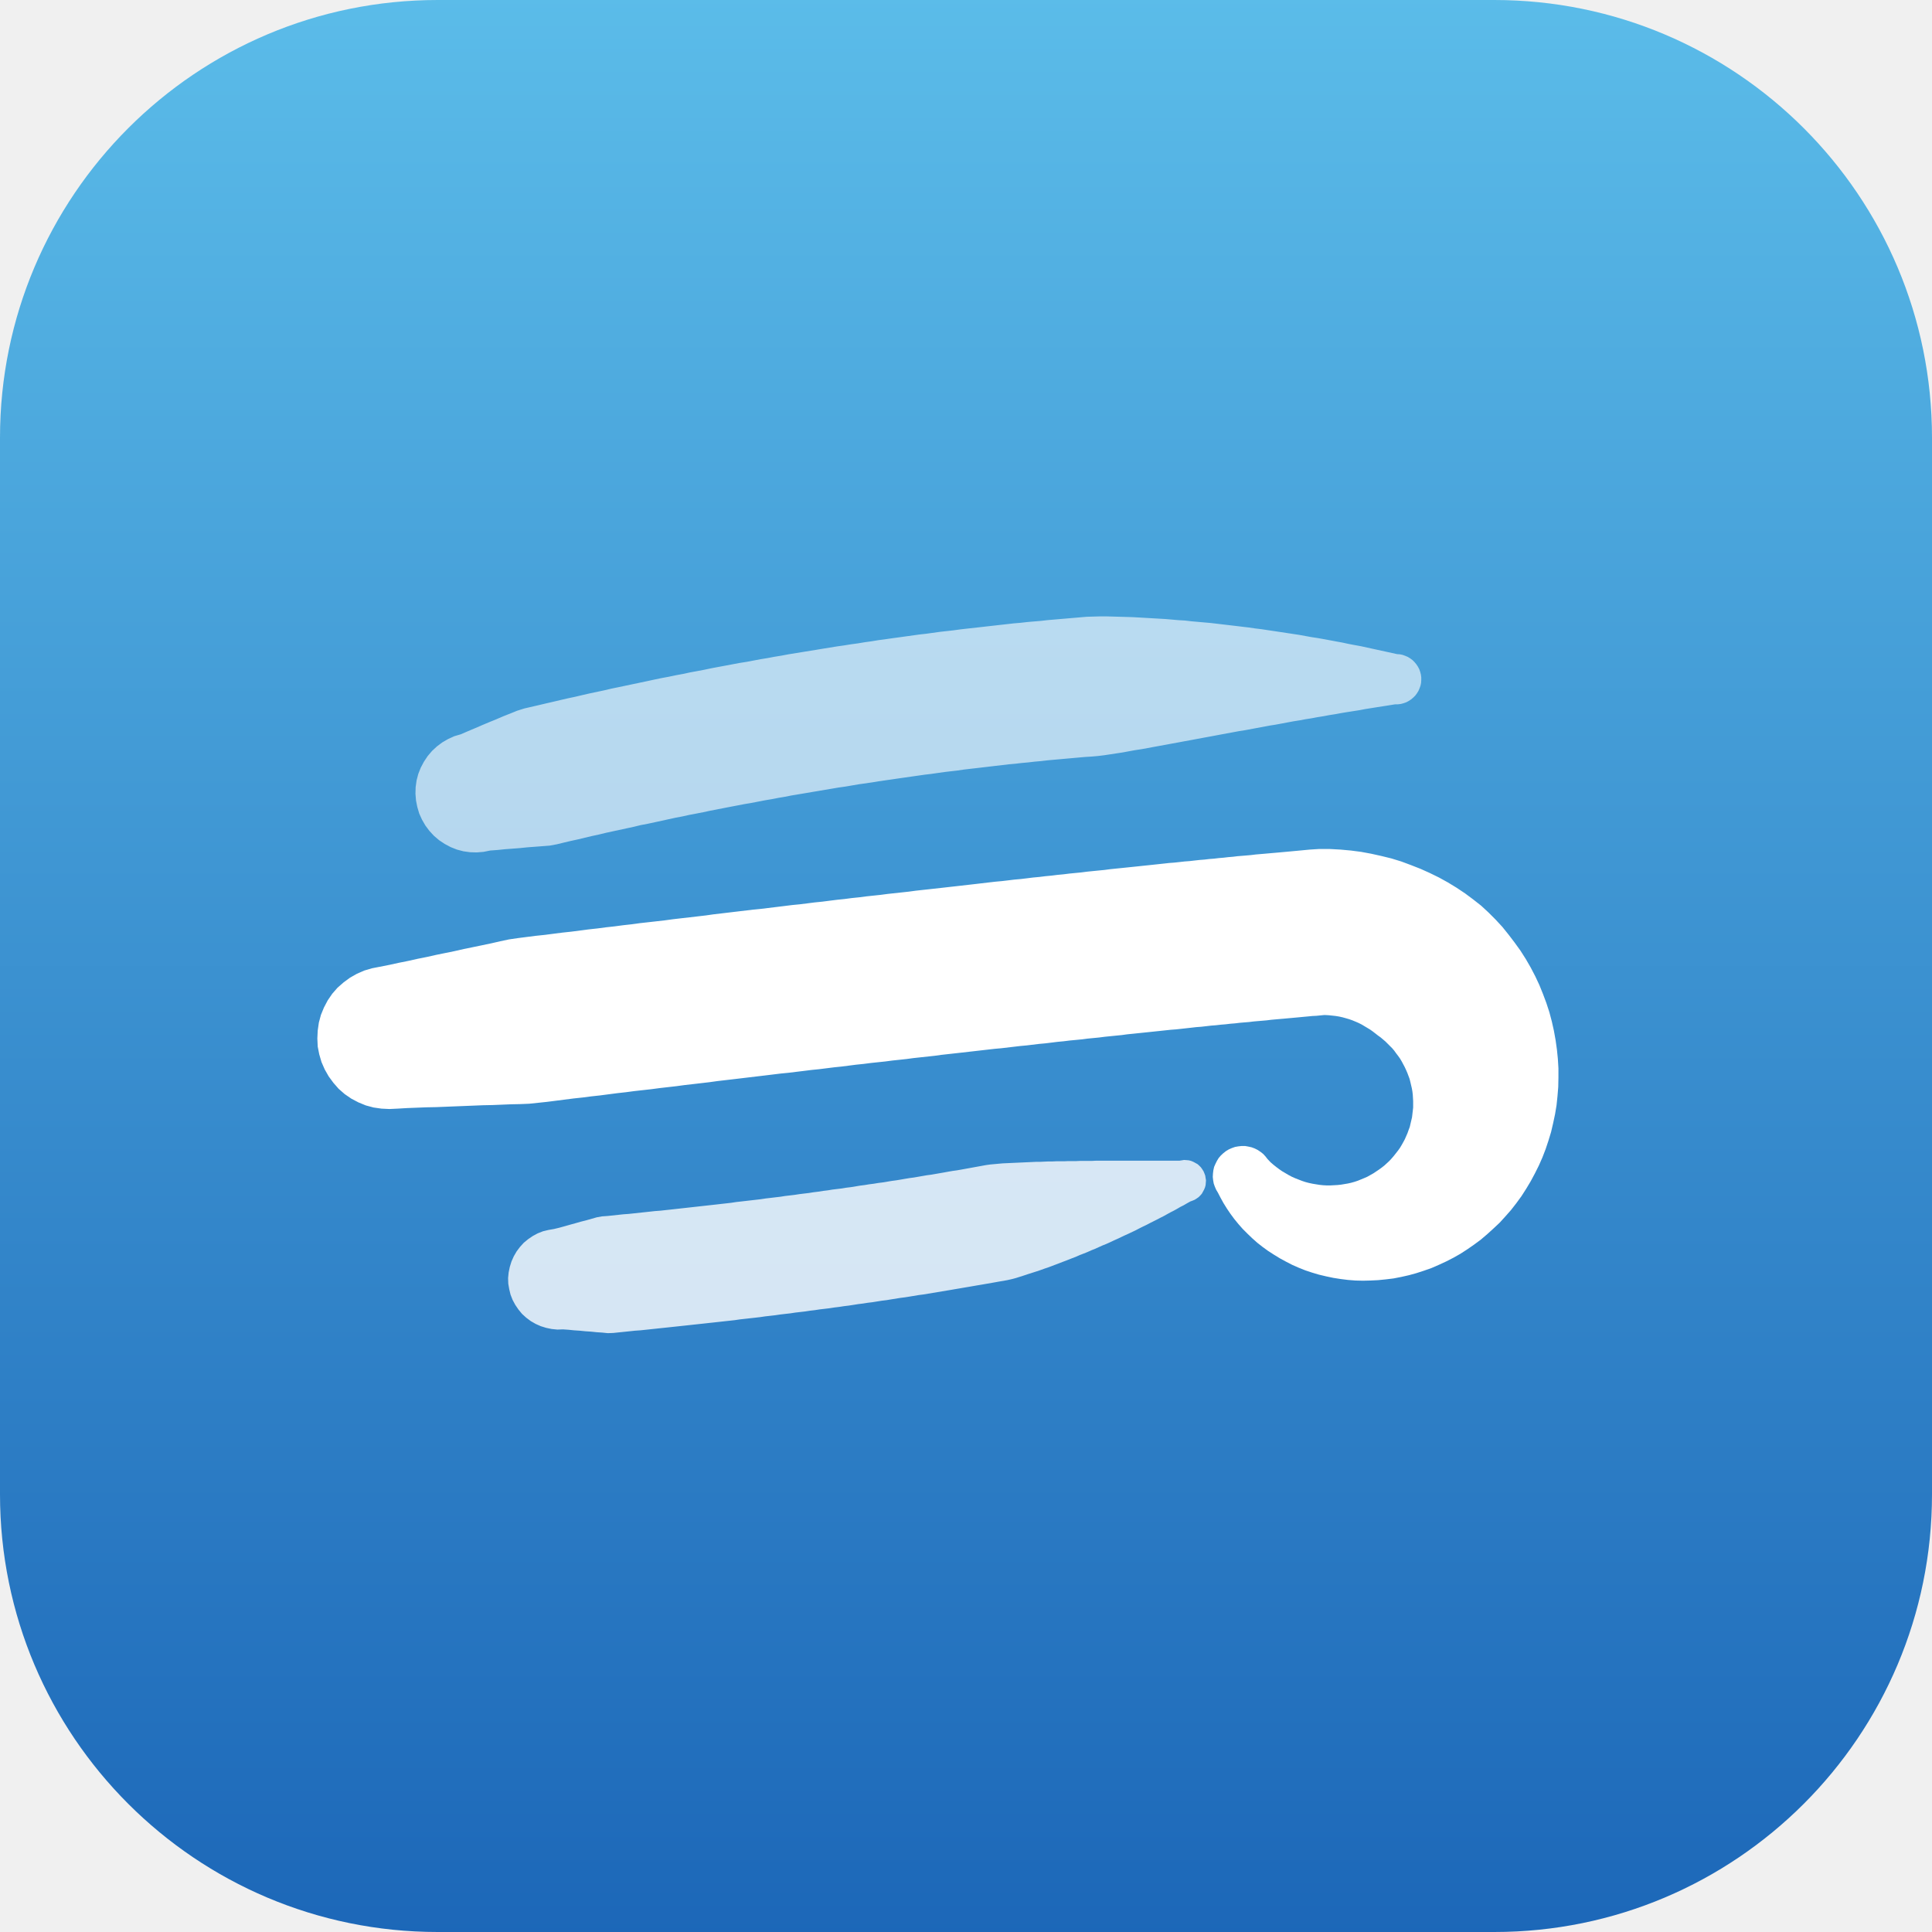
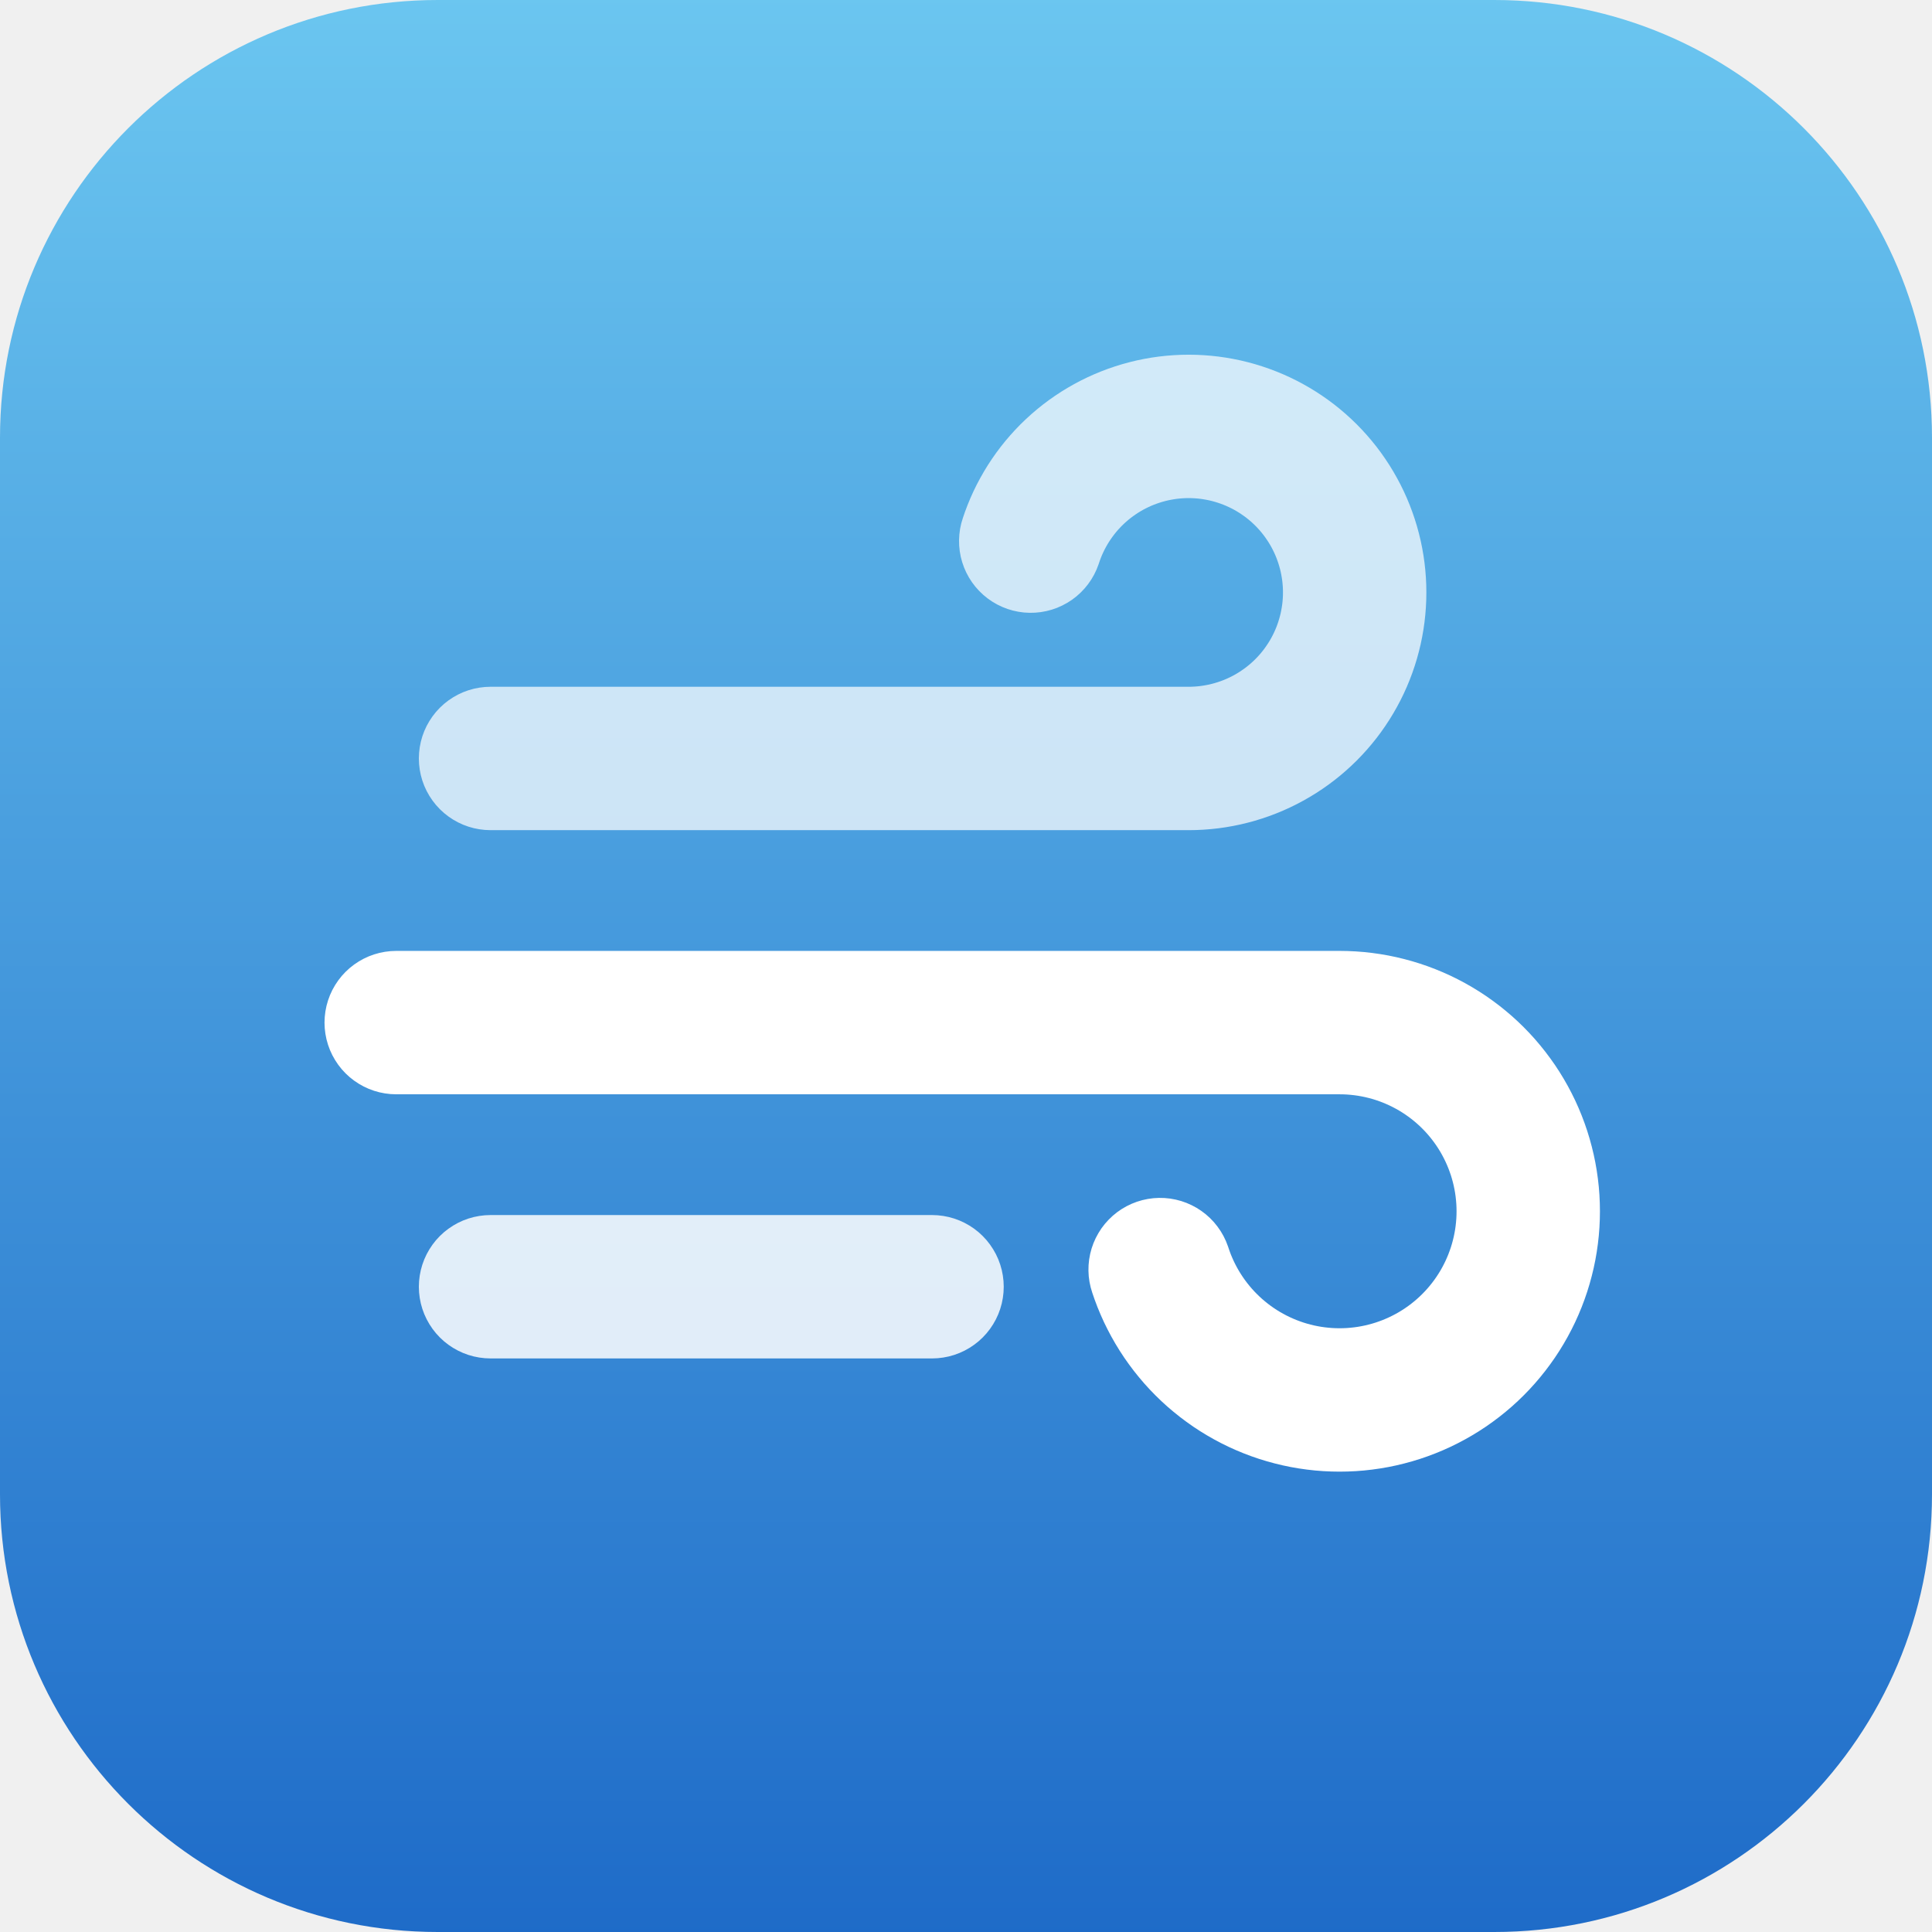
<svg xmlns="http://www.w3.org/2000/svg" width="1024" height="1024" viewBox="0 0 1024 1024">
  <defs>
    <linearGradient id="bg" x1="0" y1="0" x2="0" y2="1">
-       <stop offset="0" stop-color="#5BBCE9" />
-       <stop offset="1" stop-color="#1C67B8" />
+       <stop offset="0" stop-color="#6BC6F0" />
+       <stop offset="1" stop-color="#1E6BC8" />
    </linearGradient>
    <clipPath id="squircle">
      <rect x="0" y="0" width="1024" height="1024" rx="232" />
    </clipPath>
  </defs>
  <g clip-path="url(#squircle)">
    <rect width="1024" height="1024" fill="url(#bg)" />
-     <path d="M259.8,450.8 L263.8,450.5 L267.7,450.1 L271.7,449.8 L275.6,449.5 L279.5,449.1 L283.5,448.8 L287.4,448.5 L291.3,448.2 L295.1,447.5 L298.8,446.6 L302.6,445.7 L306.3,444.9 L310.0,444.0 L313.8,443.1 L317.5,442.3 L321.2,441.4 L324.9,440.6 L328.6,439.8 L332.3,439.0 L336.0,438.2 L339.7,437.3 L343.4,436.6 L347.1,435.8 L350.8,435.0 L354.4,434.2 L358.1,433.4 L361.8,432.7 L365.4,431.9 L369.1,431.2 L372.7,430.5 L376.4,429.7 L380.0,429.0 L383.6,428.3 L387.2,427.6 L390.9,426.9 L394.5,426.2 L398.1,425.6 L401.7,424.9 L405.3,424.2 L408.9,423.6 L412.5,422.9 L416.0,422.3 L419.6,421.6 L423.2,421.0 L426.8,420.4 L430.3,419.8 L433.9,419.2 L437.4,418.6 L441.0,418.0 L444.5,417.4 L448.1,416.9 L451.6,416.3 L455.1,415.7 L458.6,415.2 L462.1,414.7 L465.7,414.1 L469.2,413.6 L472.7,413.1 L476.1,412.6 L479.6,412.1 L483.1,411.6 L486.6,411.1 L490.1,410.6 L493.5,410.2 L497.0,409.7 L500.5,409.2 L503.9,408.8 L507.4,408.4 L510.8,407.9 L514.2,407.5 L517.7,407.1 L521.1,406.7 L524.5,406.3 L527.9,405.9 L531.3,405.5 L534.7,405.1 L538.1,404.8 L541.5,404.4 L544.9,404.1 L548.3,403.7 L551.7,403.4 L555.1,403.0 L558.4,402.7 L561.8,402.4 L565.1,402.1 L568.5,401.8 L571.8,401.5 L575.2,401.2 L578.5,401.0 L581.9,400.7 L585.2,400.3 L588.5,399.8 L591.8,399.3 L595.1,398.8 L598.3,398.2 L601.6,397.6 L604.9,397.1 L608.2,396.5 L611.4,395.9 L614.7,395.3 L618.0,394.7 L621.2,394.1 L624.5,393.5 L627.7,392.9 L631.0,392.3 L634.2,391.7 L637.4,391.1 L640.7,390.5 L643.9,389.9 L647.1,389.3 L650.3,388.7 L653.6,388.1 L656.8,387.5 L660.0,387.0 L663.2,386.4 L666.4,385.8 L669.6,385.2 L672.8,384.6 L676.0,384.1 L679.2,383.5 L682.4,382.9 L685.6,382.3 L688.8,381.8 L692.0,381.2 L695.2,380.7 L698.3,380.1 L701.5,379.6 L704.7,379.0 L707.9,378.5 L711.1,377.9 L714.2,377.4 L717.4,376.9 L720.6,376.4 L723.7,375.8 L726.9,375.3 L730.0,374.8 L733.2,374.3 L736.4,373.8 L739.5,373.3 L739.5,373.3 L741.0,373.3 L742.5,373.1 L744.0,372.7 L745.4,372.2 L746.7,371.5 L747.9,370.7 L749.1,369.7 L750.1,368.7 L751.0,367.5 L751.8,366.2 L752.4,364.8 L752.9,363.4 L753.2,362.0 L753.3,360.5 L753.3,359.0 L753.1,357.5 L752.7,356.0 L752.2,354.6 L751.5,353.3 L750.7,352.1 L749.7,350.9 L748.7,349.9 L747.5,349.0 L746.2,348.2 L744.8,347.6 L743.4,347.1 L742.0,346.8 L740.5,346.7 L740.5,346.7 L737.3,346.0 L734.1,345.3 L730.9,344.6 L727.7,343.9 L724.5,343.2 L721.3,342.5 L718.0,341.9 L714.8,341.3 L711.6,340.6 L708.3,340.0 L705.1,339.4 L701.8,338.8 L698.5,338.2 L695.2,337.7 L691.9,337.1 L688.6,336.5 L685.3,336.0 L682.0,335.5 L678.7,335.0 L675.4,334.5 L672.0,334.0 L668.7,333.5 L665.4,333.1 L662.0,332.6 L658.6,332.2 L655.3,331.8 L651.9,331.4 L648.5,331.0 L645.1,330.6 L641.7,330.2 L638.3,329.9 L634.9,329.6 L631.5,329.3 L628.1,328.9 L624.6,328.7 L621.2,328.4 L617.7,328.1 L614.3,327.9 L610.8,327.7 L607.4,327.5 L603.9,327.3 L600.4,327.1 L597.0,327.0 L593.5,326.9 L590.0,326.8 L586.5,326.7 L583.0,326.7 L579.5,326.8 L576.0,326.9 L572.5,327.2 L569.0,327.5 L565.5,327.8 L562.0,328.1 L558.5,328.4 L555.0,328.7 L551.5,329.1 L547.9,329.4 L544.4,329.7 L540.9,330.1 L537.3,330.4 L533.8,330.8 L530.2,331.2 L526.7,331.6 L523.1,332.0 L519.6,332.4 L516.0,332.8 L512.4,333.2 L508.9,333.6 L505.3,334.1 L501.7,334.5 L498.1,334.9 L494.5,335.4 L490.9,335.9 L487.3,336.3 L483.7,336.8 L480.1,337.3 L476.5,337.8 L472.8,338.3 L469.2,338.8 L465.6,339.3 L461.9,339.9 L458.3,340.4 L454.7,341.0 L451.0,341.5 L447.3,342.1 L443.7,342.6 L440.0,343.2 L436.3,343.8 L432.7,344.4 L429.0,345.0 L425.3,345.6 L421.6,346.2 L417.9,346.8 L414.2,347.5 L410.5,348.1 L406.8,348.8 L403.1,349.4 L399.4,350.1 L395.7,350.8 L391.9,351.4 L388.2,352.1 L384.5,352.8 L380.7,353.5 L377.0,354.2 L373.2,355.0 L369.5,355.7 L365.7,356.4 L362.0,357.2 L358.2,357.9 L354.4,358.7 L350.6,359.4 L346.8,360.2 L343.1,361.0 L339.3,361.8 L335.5,362.6 L331.7,363.4 L327.9,364.2 L324.0,365.0 L320.2,365.9 L316.4,366.7 L312.6,367.5 L308.7,368.4 L304.9,369.3 L301.1,370.1 L297.2,371.0 L293.4,371.9 L289.5,372.8 L285.7,373.7 L281.8,374.6 L277.9,375.5 L274.1,376.7 L270.4,378.2 L266.6,379.7 L262.9,381.3 L259.2,382.8 L255.4,384.4 L251.7,386.0 L247.9,387.6 L244.2,389.2 L244.2,389.2 L240.8,390.2 L237.5,391.7 L234.4,393.5 L231.6,395.6 L229.0,398.0 L226.7,400.7 L224.7,403.7 L223.0,406.9 L221.7,410.2 L220.8,413.6 L220.3,417.2 L220.2,420.7 L220.5,424.3 L221.2,427.8 L222.2,431.2 L223.7,434.5 L225.5,437.6 L227.6,440.4 L230.0,443.0 L232.7,445.3 L235.7,447.3 L238.9,449.0 L242.2,450.3 L245.6,451.2 L249.2,451.7 L252.7,451.8 L256.3,451.5 L259.8,450.8 Z" fill="#FFFFFF" opacity="0.62" />
-     <path d="M210.7,587.6 L215.8,587.3 L220.9,587.1 L226.0,586.9 L231.1,586.8 L236.1,586.6 L241.1,586.4 L246.1,586.2 L251.1,586.0 L256.0,585.8 L261.0,585.7 L265.9,585.5 L270.8,585.3 L275.6,585.2 L280.5,585.0 L285.3,584.5 L290.0,584.0 L294.7,583.4 L299.4,582.8 L304.1,582.2 L308.8,581.7 L313.4,581.1 L318.0,580.6 L322.6,580.0 L327.2,579.4 L331.7,578.9 L336.2,578.3 L340.7,577.8 L345.2,577.3 L349.7,576.7 L354.1,576.2 L358.5,575.7 L362.9,575.1 L367.3,574.6 L371.6,574.1 L375.9,573.6 L380.2,573.0 L384.5,572.5 L388.8,572.0 L393.0,571.5 L397.2,571.0 L401.4,570.5 L405.6,570.0 L409.7,569.5 L413.8,569.0 L417.9,568.6 L422.0,568.1 L426.1,567.6 L430.1,567.1 L434.1,566.7 L438.1,566.2 L442.1,565.7 L446.0,565.3 L449.9,564.8 L453.8,564.3 L457.7,563.9 L461.6,563.4 L465.4,563.0 L469.2,562.6 L473.0,562.1 L476.8,561.7 L480.5,561.3 L484.2,560.8 L487.9,560.4 L491.6,560.0 L495.3,559.6 L498.9,559.1 L502.5,558.7 L506.1,558.3 L509.7,557.9 L513.2,557.5 L516.7,557.1 L520.2,556.7 L523.7,556.3 L527.2,555.9 L530.6,555.6 L534.0,555.2 L537.4,554.8 L540.8,554.4 L544.1,554.1 L547.4,553.7 L550.7,553.3 L554.0,553.0 L557.3,552.6 L560.5,552.2 L563.7,551.9 L566.9,551.5 L570.1,551.2 L573.2,550.9 L576.3,550.5 L579.4,550.2 L582.5,549.9 L585.6,549.5 L588.6,549.2 L591.6,548.9 L594.6,548.6 L597.5,548.2 L600.5,547.9 L603.4,547.6 L606.3,547.3 L609.2,547.0 L612.0,546.7 L614.9,546.4 L617.7,546.1 L620.5,545.8 L623.2,545.6 L626.0,545.3 L628.7,545.0 L631.4,544.7 L634.0,544.4 L636.7,544.2 L639.3,543.9 L641.9,543.6 L644.5,543.4 L647.1,543.1 L649.6,542.9 L652.1,542.6 L654.6,542.4 L657.1,542.1 L659.5,541.9 L662.0,541.7 L664.4,541.4 L666.7,541.2 L669.1,541.0 L671.4,540.8 L673.8,540.5 L676.0,540.3 L678.3,540.1 L680.6,539.9 L682.8,539.7 L685.0,539.5 L687.2,539.3 L689.3,539.1 L691.4,538.9 L693.6,538.7 L695.6,538.5 L697.7,538.4 L699.7,538.2 L701.8,538.0 L701.1,538.0 L702.5,538.0 L704.3,538.1 L706.2,538.3 L708.0,538.5 L709.8,538.8 L711.6,539.2 L713.4,539.7 L715.1,540.2 L716.8,540.8 L718.5,541.5 L720.1,542.2 L721.7,543.0 L723.2,543.9 L724.7,544.8 L726.2,545.7 L727.6,546.7 L728.9,547.7 L730.3,548.8 L731.7,549.8 L733.0,550.9 L734.3,552.0 L735.5,553.2 L736.7,554.4 L737.9,555.6 L739.0,556.9 L740.0,558.3 L741.0,559.6 L742.0,561.0 L742.9,562.5 L743.7,564.0 L744.5,565.5 L745.2,567.0 L745.9,568.6 L746.5,570.2 L747.1,571.8 L747.5,573.4 L747.9,575.1 L748.3,576.8 L748.6,578.5 L748.8,580.2 L748.9,581.9 L749.0,583.6 L749.0,585.3 L749.0,587.0 L748.8,588.8 L748.6,590.5 L748.4,592.2 L748.0,593.9 L747.6,595.6 L747.2,597.3 L746.6,598.9 L746.0,600.6 L745.3,602.2 L744.6,603.8 L743.8,605.3 L742.9,606.9 L742.0,608.4 L741.0,609.8 L739.9,611.2 L738.8,612.6 L737.6,614.0 L736.4,615.3 L735.1,616.5 L733.8,617.7 L732.4,618.8 L730.9,619.9 L729.4,620.9 L727.9,621.9 L726.3,622.8 L724.7,623.7 L723.1,624.4 L721.4,625.1 L719.7,625.8 L717.9,626.4 L716.1,626.9 L714.3,627.3 L712.5,627.6 L710.7,627.9 L708.8,628.1 L706.9,628.2 L705.1,628.3 L703.2,628.3 L701.3,628.2 L699.4,628.0 L697.5,627.7 L695.7,627.4 L693.8,627.0 L691.9,626.5 L690.1,625.9 L688.3,625.2 L686.5,624.5 L684.7,623.7 L683.0,622.8 L681.3,621.8 L679.6,620.8 L678.0,619.7 L676.4,618.5 L674.9,617.3 L673.4,616.0 L671.8,614.3 L671.8,614.3 L670.7,612.9 L669.5,611.6 L668.1,610.5 L666.6,609.5 L665.0,608.7 L663.4,608.1 L661.6,607.7 L659.9,607.4 L658.1,607.4 L656.3,607.6 L654.6,607.9 L652.9,608.5 L651.3,609.2 L649.8,610.1 L648.4,611.2 L647.1,612.4 L645.9,613.8 L645.0,615.3 L644.2,616.9 L643.5,618.5 L643.1,620.3 L642.9,622.0 L642.8,623.8 L643.0,625.6 L643.3,627.3 L643.9,629.0 L644.6,630.6 L645.5,632.1 L645.5,632.1 L646.9,634.8 L648.5,637.7 L650.3,640.6 L652.2,643.4 L654.2,646.1 L656.4,648.8 L658.7,651.4 L661.2,653.9 L663.7,656.3 L666.4,658.7 L669.2,660.9 L672.1,663.0 L675.2,665.0 L678.3,666.9 L681.6,668.7 L684.9,670.4 L688.3,671.9 L691.8,673.3 L695.4,674.5 L699.1,675.6 L702.9,676.5 L706.7,677.3 L710.5,677.9 L714.5,678.4 L718.4,678.7 L722.4,678.8 L726.4,678.7 L730.5,678.5 L734.5,678.1 L738.6,677.6 L742.7,676.8 L746.7,675.9 L750.7,674.8 L754.7,673.5 L758.7,672.1 L762.6,670.4 L766.5,668.6 L770.4,666.6 L774.1,664.5 L777.8,662.1 L781.4,659.6 L784.9,657.0 L788.3,654.1 L791.6,651.1 L794.9,648.0 L797.9,644.7 L800.9,641.3 L803.7,637.7 L806.4,634.0 L808.9,630.1 L811.3,626.1 L813.5,622.0 L815.6,617.8 L817.5,613.5 L819.2,609.1 L820.7,604.6 L822.1,600.0 L823.2,595.3 L824.2,590.6 L825.0,585.8 L825.5,581.0 L825.9,576.1 L826.0,571.1 L826.0,566.2 L825.7,561.2 L825.2,556.3 L824.5,551.3 L823.6,546.3 L822.5,541.4 L821.2,536.5 L819.6,531.6 L817.8,526.8 L815.9,522.1 L813.7,517.4 L811.3,512.8 L808.7,508.3 L805.9,503.9 L802.8,499.6 L799.6,495.4 L796.3,491.3 L792.7,487.4 L788.9,483.6 L785.0,480.0 L780.8,476.7 L776.5,473.5 L772.0,470.5 L767.4,467.7 L762.7,465.1 L757.8,462.7 L752.9,460.5 L747.8,458.5 L742.7,456.6 L737.5,455.0 L732.2,453.7 L726.8,452.5 L721.4,451.5 L716.0,450.8 L710.5,450.3 L705.0,450.0 L698.9,450.0 L694.2,450.3 L692.1,450.5 L690.0,450.7 L687.9,450.9 L685.7,451.1 L683.6,451.3 L681.4,451.5 L679.2,451.7 L677.0,451.9 L674.7,452.1 L672.4,452.3 L670.2,452.5 L667.8,452.7 L665.5,452.9 L663.1,453.2 L660.8,453.4 L658.4,453.6 L655.9,453.8 L653.5,454.1 L651.0,454.3 L648.5,454.6 L646.0,454.8 L643.5,455.1 L640.9,455.3 L638.4,455.6 L635.8,455.8 L633.1,456.1 L630.5,456.4 L627.8,456.6 L625.2,456.9 L622.4,457.2 L619.7,457.4 L617.0,457.7 L614.2,458.0 L611.4,458.3 L608.6,458.6 L605.7,458.9 L602.9,459.2 L600.0,459.5 L597.1,459.8 L594.2,460.1 L591.2,460.4 L588.3,460.7 L585.3,461.1 L582.2,461.4 L579.2,461.7 L576.2,462.0 L573.1,462.4 L570.0,462.7 L566.9,463.0 L563.7,463.4 L560.5,463.7 L557.3,464.1 L554.1,464.4 L550.9,464.8 L547.6,465.1 L544.4,465.5 L541.1,465.9 L537.7,466.2 L534.4,466.6 L531.0,467.0 L527.7,467.3 L524.2,467.7 L520.8,468.1 L517.4,468.5 L513.9,468.9 L510.4,469.3 L506.9,469.7 L503.3,470.1 L499.8,470.5 L496.2,470.9 L492.6,471.3 L488.9,471.7 L485.3,472.1 L481.6,472.6 L477.9,473.0 L474.2,473.4 L470.5,473.8 L466.7,474.3 L462.9,474.7 L459.1,475.1 L455.3,475.6 L451.4,476.0 L447.6,476.5 L443.7,476.9 L439.7,477.4 L435.8,477.9 L431.8,478.3 L427.9,478.8 L423.9,479.3 L419.8,479.7 L415.8,480.2 L411.7,480.7 L407.6,481.2 L403.5,481.7 L399.4,482.1 L395.2,482.6 L391.0,483.1 L386.8,483.6 L382.6,484.1 L378.3,484.6 L374.1,485.2 L369.8,485.7 L365.5,486.2 L361.1,486.7 L356.8,487.2 L352.4,487.8 L348.0,488.3 L343.6,488.8 L339.1,489.3 L334.7,489.9 L330.2,490.4 L325.7,491.0 L321.1,491.5 L316.6,492.1 L312.0,492.6 L307.4,493.2 L302.8,493.8 L298.1,494.3 L293.4,494.9 L288.8,495.5 L284.0,496.0 L279.3,496.6 L274.6,497.2 L269.8,497.9 L265.1,498.9 L260.3,500.0 L255.5,501.0 L250.7,502.0 L245.8,503.0 L241.0,504.1 L236.1,505.1 L231.2,506.1 L226.3,507.2 L221.3,508.2 L216.4,509.3 L211.4,510.3 L206.4,511.4 L201.3,512.4 L201.3,512.4 L197.2,513.2 L193.1,514.4 L189.2,516.1 L185.5,518.2 L182.1,520.7 L178.9,523.5 L176.1,526.7 L173.7,530.2 L171.7,534.0 L170.1,537.9 L169.0,542.0 L168.4,546.2 L168.2,550.4 L168.4,554.7 L169.2,558.8 L170.4,562.9 L172.1,566.8 L174.2,570.5 L176.7,573.9 L179.5,577.1 L182.7,579.9 L186.2,582.3 L190.0,584.3 L193.9,585.9 L198.0,587.0 L202.2,587.6 L206.4,587.8 L210.7,587.6 Z" fill="#FFFFFF" opacity="1.0" />
-     <path d="M298.4,704.6 L301.3,704.8 L304.3,705.1 L307.3,705.3 L310.3,705.6 L313.3,705.8 L316.2,706.1 L319.2,706.3 L322.1,706.6 L325.0,706.5 L327.9,706.2 L330.8,705.9 L333.7,705.6 L336.5,705.3 L339.4,705.1 L342.3,704.8 L345.1,704.5 L347.9,704.2 L350.7,703.9 L353.6,703.6 L356.4,703.3 L359.2,703.0 L362.0,702.7 L364.8,702.4 L367.5,702.1 L370.3,701.8 L373.1,701.5 L375.8,701.2 L378.6,700.9 L381.3,700.6 L384.0,700.3 L386.8,700.0 L389.5,699.7 L392.2,699.3 L394.9,699.0 L397.6,698.7 L400.3,698.4 L402.9,698.1 L405.6,697.7 L408.3,697.4 L410.9,697.1 L413.6,696.7 L416.2,696.4 L418.9,696.1 L421.5,695.7 L424.1,695.4 L426.7,695.1 L429.3,694.7 L431.9,694.4 L434.5,694.0 L437.1,693.7 L439.6,693.4 L442.2,693.0 L444.7,692.7 L447.3,692.3 L449.8,692.0 L452.4,691.6 L454.9,691.2 L457.4,690.9 L459.9,690.5 L462.4,690.2 L464.9,689.8 L467.4,689.4 L469.9,689.1 L472.3,688.7 L474.8,688.3 L477.3,687.9 L479.7,687.6 L482.2,687.2 L484.6,686.8 L487.0,686.4 L489.4,686.1 L491.8,685.7 L494.2,685.3 L496.6,684.9 L499.0,684.5 L501.4,684.1 L503.8,683.7 L506.1,683.3 L508.5,682.9 L510.8,682.5 L513.2,682.1 L515.5,681.7 L517.8,681.3 L520.2,680.9 L522.5,680.5 L524.8,680.1 L527.1,679.7 L529.3,679.3 L531.6,678.9 L533.9,678.5 L536.1,678.0 L538.4,677.4 L540.6,676.7 L542.8,676.0 L544.9,675.3 L547.1,674.6 L549.3,673.9 L551.4,673.2 L553.6,672.4 L555.7,671.7 L557.8,670.9 L559.9,670.1 L562.0,669.3 L564.1,668.5 L566.2,667.7 L568.2,666.9 L570.3,666.1 L572.3,665.2 L574.4,664.4 L576.4,663.6 L578.4,662.7 L580.4,661.9 L582.4,661.0 L584.4,660.1 L586.4,659.3 L588.4,658.4 L590.3,657.5 L592.3,656.6 L594.2,655.7 L596.1,654.8 L598.1,653.9 L600.0,653.0 L601.9,652.1 L603.8,651.1 L605.6,650.2 L607.5,649.3 L609.4,648.3 L611.2,647.4 L613.0,646.5 L614.9,645.5 L616.7,644.6 L618.5,643.6 L620.3,642.6 L622.1,641.7 L623.9,640.7 L625.6,639.7 L627.4,638.8 L629.1,637.8 L630.9,636.8 L630.9,636.8 L632.0,636.4 L633.2,635.9 L634.3,635.2 L635.3,634.5 L636.2,633.6 L637.0,632.7 L637.6,631.6 L638.2,630.5 L638.7,629.3 L639.0,628.1 L639.1,626.9 L639.2,625.6 L639.0,624.4 L638.8,623.1 L638.4,622.0 L637.9,620.8 L637.2,619.7 L636.5,618.7 L635.6,617.8 L634.7,617.0 L633.6,616.4 L632.5,615.8 L631.3,615.3 L630.1,615.0 L628.9,614.9 L627.6,614.8 L626.4,615.0 L625.1,615.2 L625.1,615.2 L623.2,615.2 L621.2,615.2 L619.3,615.2 L617.3,615.2 L615.3,615.2 L613.3,615.2 L611.3,615.2 L609.3,615.2 L607.3,615.2 L605.3,615.2 L603.3,615.2 L601.3,615.2 L599.3,615.2 L597.3,615.2 L595.2,615.2 L593.2,615.2 L591.1,615.2 L589.1,615.2 L587.0,615.2 L585.0,615.2 L582.9,615.2 L580.8,615.2 L578.8,615.3 L576.7,615.3 L574.6,615.3 L572.5,615.3 L570.4,615.4 L568.3,615.4 L566.2,615.4 L564.0,615.5 L561.9,615.5 L559.8,615.5 L557.6,615.6 L555.5,615.6 L553.3,615.7 L551.2,615.8 L549.0,615.8 L546.9,615.9 L544.7,616.0 L542.5,616.1 L540.3,616.2 L538.1,616.3 L535.9,616.4 L533.8,616.5 L531.5,616.6 L529.3,616.8 L527.1,617.0 L524.9,617.2 L522.7,617.5 L520.5,617.9 L518.3,618.3 L516.1,618.7 L513.9,619.1 L511.7,619.5 L509.5,619.9 L507.2,620.3 L505.0,620.6 L502.7,621.0 L500.5,621.4 L498.2,621.8 L495.9,622.2 L493.6,622.6 L491.3,622.9 L489.0,623.3 L486.7,623.7 L484.4,624.1 L482.1,624.4 L479.7,624.8 L477.4,625.2 L475.0,625.6 L472.7,625.9 L470.3,626.3 L467.9,626.7 L465.5,627.0 L463.1,627.4 L460.7,627.7 L458.3,628.1 L455.9,628.4 L453.5,628.8 L451.1,629.2 L448.6,629.5 L446.2,629.9 L443.7,630.2 L441.2,630.5 L438.8,630.9 L436.3,631.2 L433.8,631.6 L431.3,631.9 L428.8,632.3 L426.3,632.6 L423.8,632.9 L421.2,633.3 L418.7,633.6 L416.1,633.9 L413.6,634.3 L411.0,634.6 L408.5,634.9 L405.9,635.2 L403.3,635.6 L400.7,635.9 L398.1,636.2 L395.5,636.5 L392.9,636.8 L390.2,637.1 L387.6,637.5 L385.0,637.8 L382.3,638.1 L379.7,638.4 L377.0,638.7 L374.3,639.0 L371.6,639.3 L368.9,639.6 L366.2,639.9 L363.5,640.2 L360.8,640.5 L358.1,640.8 L355.4,641.1 L352.6,641.4 L349.9,641.7 L347.1,641.9 L344.4,642.2 L341.6,642.5 L338.8,642.8 L336.0,643.1 L333.2,643.4 L330.4,643.6 L327.6,643.9 L324.8,644.2 L322.0,644.5 L319.1,644.7 L316.3,645.2 L313.5,646.0 L310.7,646.8 L307.9,647.5 L305.1,648.3 L302.2,649.1 L299.4,649.9 L296.5,650.7 L293.6,651.4 L293.6,651.4 L290.7,651.9 L287.8,652.6 L285.0,653.7 L282.4,655.1 L279.9,656.8 L277.6,658.7 L275.6,660.9 L273.8,663.3 L272.3,665.9 L271.1,668.6 L270.2,671.5 L269.6,674.4 L269.3,677.4 L269.4,680.4 L269.9,683.3 L270.6,686.2 L271.7,689.0 L273.1,691.6 L274.8,694.1 L276.7,696.4 L278.9,698.4 L281.3,700.2 L283.9,701.7 L286.6,702.9 L289.5,703.8 L292.4,704.4 L295.4,704.7 L298.4,704.6 Z" fill="#FFFFFF" opacity="0.80" />
+     <path d="M260.00,440.00 L266.17,440.00 L272.33,440.00 L278.50,440.00 L284.67,440.00 L290.83,440.00 L297.00,440.00 L303.17,440.00 L309.33,440.00 L315.50,440.00 L321.67,440.00 L327.83,440.00 L334.00,440.00 L340.17,440.00 L346.33,440.00 L352.50,440.00 L358.67,440.00 L364.83,440.00 L371.00,440.00 L377.17,440.00 L383.33,440.00 L389.50,440.00 L395.67,440.00 L401.83,440.00 L408.00,440.00 L414.17,440.00 L420.33,440.00 L426.50,440.00 L432.67,440.00 L438.83,440.00 L445.00,440.00 L451.17,440.00 L457.33,440.00 L463.50,440.00 L469.67,440.00 L475.83,440.00 L482.00,440.00 L488.17,440.00 L494.33,440.00 L500.50,440.00 L506.67,440.00 L512.83,440.00 L519.00,440.00 L525.17,440.00 L531.33,440.00 L537.50,440.00 L543.67,440.00 L549.83,440.00 L556.00,440.00 L562.17,440.00 L568.33,440.00 L574.50,440.00 L580.67,440.00 L586.83,440.00 L593.00,440.00 L599.17,440.00 L605.33,440.00 L611.50,440.00 L617.67,440.00 L623.83,440.00 L630.18,440.00 L633.96,439.94 L637.91,439.75 L641.86,439.44 L645.79,439.01 L649.71,438.45 L653.61,437.77 L657.49,436.97 L661.33,436.04 L665.15,435.00 L668.94,433.83 L672.68,432.55 L676.38,431.15 L680.04,429.64 L683.65,428.01 L687.20,426.27 L690.70,424.41 L694.14,422.45 L697.51,420.39 L700.82,418.21 L704.06,415.94 L707.23,413.56 L710.32,411.08 L713.33,408.51 L716.25,405.85 L719.10,403.10 L721.85,400.25 L724.51,397.33 L727.08,394.32 L729.56,391.23 L731.94,388.06 L734.21,384.82 L736.39,381.51 L738.45,378.14 L740.41,374.70 L742.27,371.20 L744.01,367.65 L745.64,364.04 L747.15,360.38 L748.55,356.68 L749.83,352.94 L751.00,349.15 L752.04,345.33 L752.97,341.49 L753.77,337.61 L754.45,333.71 L755.01,329.79 L755.44,325.86 L755.75,321.91 L755.94,317.96 L756.00,314.00 L755.94,310.04 L755.75,306.09 L755.44,302.14 L755.01,298.21 L754.45,294.29 L753.77,290.39 L752.97,286.51 L752.04,282.67 L751.00,278.85 L749.83,275.06 L748.55,271.32 L747.15,267.62 L745.64,263.96 L744.01,260.35 L742.27,256.80 L740.41,253.30 L738.45,249.86 L736.39,246.49 L734.21,243.18 L731.94,239.94 L729.56,236.77 L727.08,233.68 L724.51,230.67 L721.85,227.75 L719.10,224.90 L716.25,222.15 L713.33,219.49 L710.32,216.92 L707.23,214.44 L704.06,212.06 L700.82,209.79 L697.51,207.61 L694.14,205.55 L690.70,203.59 L687.20,201.73 L683.65,199.99 L680.04,198.36 L676.38,196.85 L672.68,195.45 L668.94,194.17 L665.15,193.00 L661.33,191.96 L657.49,191.03 L653.61,190.23 L649.71,189.55 L645.79,188.99 L641.86,188.56 L637.91,188.25 L633.96,188.06 L630.00,188.00 L626.04,188.06 L622.09,188.25 L618.14,188.56 L614.21,188.99 L610.29,189.55 L606.39,190.23 L602.51,191.03 L598.67,191.96 L594.85,193.00 L591.06,194.17 L587.32,195.45 L583.62,196.85 L579.96,198.36 L576.35,199.99 L572.80,201.73 L569.30,203.59 L565.86,205.55 L562.49,207.61 L559.18,209.79 L555.94,212.06 L552.77,214.44 L549.68,216.92 L546.67,219.49 L543.75,222.15 L540.90,224.90 L538.15,227.75 L535.49,230.67 L532.92,233.68 L530.44,236.77 L528.06,239.94 L525.79,243.18 L523.61,246.49 L521.55,249.86 L519.59,253.30 L517.73,256.80 L515.99,260.35 L514.36,263.96 L512.85,267.62 L511.45,271.32 L510.36,274.50 L510.36,274.50 L509.50,277.36 L508.87,280.27 L508.48,283.23 L508.31,286.21 L508.38,289.19 L508.69,292.16 L509.22,295.10 L509.99,297.98 L510.98,300.80 L512.18,303.52 L513.60,306.15 L515.22,308.66 L517.03,311.03 L519.02,313.25 L521.18,315.31 L523.49,317.19 L525.95,318.89 L528.53,320.39 L531.22,321.68 L534.00,322.76 L536.86,323.61 L539.77,324.24 L542.73,324.64 L545.71,324.80 L548.69,324.73 L551.66,324.43 L554.60,323.89 L557.48,323.13 L560.30,322.14 L563.02,320.93 L565.65,319.51 L568.16,317.90 L570.53,316.09 L572.75,314.10 L574.81,311.94 L576.70,309.62 L578.39,307.17 L579.89,304.59 L581.18,301.90 L582.26,299.12 L582.26,299.12 L582.96,297.06 L583.51,295.59 L584.11,294.14 L584.76,292.71 L585.45,291.30 L586.18,289.91 L586.96,288.55 L587.78,287.21 L588.65,285.90 L589.55,284.61 L590.49,283.35 L591.47,282.13 L592.49,280.93 L593.55,279.77 L594.64,278.64 L595.77,277.55 L596.93,276.49 L598.13,275.47 L599.35,274.49 L600.61,273.55 L601.90,272.65 L603.21,271.78 L604.55,270.96 L605.91,270.18 L607.30,269.45 L608.71,268.76 L610.14,268.11 L611.59,267.51 L613.06,266.96 L614.55,266.45 L616.05,265.99 L617.57,265.57 L619.09,265.20 L620.63,264.89 L622.18,264.62 L623.73,264.39 L625.29,264.22 L626.86,264.10 L628.43,264.02 L630.00,264.00 L631.57,264.02 L633.14,264.10 L634.71,264.22 L636.27,264.39 L637.82,264.62 L639.37,264.89 L640.91,265.20 L642.43,265.57 L643.95,265.99 L645.45,266.45 L646.94,266.96 L648.41,267.51 L649.86,268.11 L651.29,268.76 L652.70,269.45 L654.09,270.18 L655.45,270.96 L656.79,271.78 L658.10,272.65 L659.39,273.55 L660.65,274.49 L661.87,275.47 L663.07,276.49 L664.23,277.55 L665.36,278.64 L666.45,279.77 L667.51,280.93 L668.53,282.13 L669.51,283.35 L670.45,284.61 L671.35,285.90 L672.22,287.21 L673.04,288.55 L673.82,289.91 L674.55,291.30 L675.24,292.71 L675.89,294.14 L676.49,295.59 L677.04,297.06 L677.55,298.55 L678.01,300.05 L678.43,301.57 L678.80,303.09 L679.11,304.63 L679.38,306.18 L679.61,307.73 L679.78,309.29 L679.90,310.86 L679.98,312.43 L680.00,314.00 L679.98,315.57 L679.90,317.14 L679.78,318.71 L679.61,320.27 L679.38,321.82 L679.11,323.37 L678.80,324.91 L678.43,326.43 L678.01,327.95 L677.55,329.45 L677.04,330.94 L676.49,332.41 L675.89,333.86 L675.24,335.29 L674.55,336.70 L673.82,338.09 L673.04,339.45 L672.22,340.79 L671.35,342.10 L670.45,343.39 L669.51,344.65 L668.53,345.87 L667.51,347.07 L666.45,348.23 L665.36,349.36 L664.23,350.45 L663.07,351.51 L661.87,352.53 L660.65,353.51 L659.39,354.45 L658.10,355.35 L656.79,356.22 L655.45,357.04 L654.09,357.82 L652.70,358.55 L651.29,359.24 L649.86,359.89 L648.41,360.49 L646.94,361.04 L645.45,361.55 L643.95,362.01 L642.43,362.43 L640.91,362.80 L639.37,363.11 L637.82,363.38 L636.27,363.61 L634.71,363.78 L633.14,363.90 L631.57,363.98 L629.82,364.00 L623.83,364.00 L617.67,364.00 L611.50,364.00 L605.33,364.00 L599.17,364.00 L593.00,364.00 L586.83,364.00 L580.67,364.00 L574.50,364.00 L568.33,364.00 L562.17,364.00 L556.00,364.00 L549.83,364.00 L543.67,364.00 L537.50,364.00 L531.33,364.00 L525.17,364.00 L519.00,364.00 L512.83,364.00 L506.67,364.00 L500.50,364.00 L494.33,364.00 L488.17,364.00 L482.00,364.00 L475.83,364.00 L469.67,364.00 L463.50,364.00 L457.33,364.00 L451.17,364.00 L445.00,364.00 L438.83,364.00 L432.67,364.00 L426.50,364.00 L420.33,364.00 L414.17,364.00 L408.00,364.00 L401.83,364.00 L395.67,364.00 L389.50,364.00 L383.33,364.00 L377.17,364.00 L371.00,364.00 L364.83,364.00 L358.67,364.00 L352.50,364.00 L346.33,364.00 L340.17,364.00 L334.00,364.00 L327.83,364.00 L321.67,364.00 L315.50,364.00 L309.33,364.00 L303.17,364.00 L297.00,364.00 L290.83,364.00 L284.67,364.00 L278.50,364.00 L272.33,364.00 L266.17,364.00 L260.00,364.00 L260.00,364.00 L257.02,364.12 L254.06,364.47 L251.13,365.05 L248.26,365.86 L245.46,366.89 L242.75,368.14 L240.15,369.60 L237.66,371.26 L235.32,373.10 L233.13,375.13 L231.10,377.32 L229.26,379.66 L227.60,382.15 L226.14,384.75 L224.89,387.46 L223.86,390.26 L223.05,393.13 L222.47,396.06 L222.12,399.02 L222.00,402.00 L222.12,404.98 L222.47,407.94 L223.05,410.87 L223.86,413.74 L224.89,416.54 L226.14,419.25 L227.60,421.85 L229.26,424.34 L231.10,426.68 L233.13,428.87 L235.32,430.90 L237.66,432.74 L240.15,434.40 L242.75,435.86 L245.46,437.11 L248.26,438.14 L251.13,438.95 L254.06,439.53 L257.02,439.88 L260.00,440.00 Z" fill="#FFFFFF" opacity="0.72" />
+     <path d="M210.00,580.00 L218.33,580.00 L226.67,580.00 L235.00,580.00 L243.33,580.00 L251.67,580.00 L260.00,580.00 L268.33,580.00 L276.67,580.00 L285.00,580.00 L293.33,580.00 L301.67,580.00 L310.00,580.00 L318.33,580.00 L326.67,580.00 L335.00,580.00 L343.33,580.00 L351.67,580.00 L360.00,580.00 L368.33,580.00 L376.67,580.00 L385.00,580.00 L393.33,580.00 L401.67,580.00 L410.00,580.00 L418.33,580.00 L426.67,580.00 L435.00,580.00 L443.33,580.00 L451.67,580.00 L460.00,580.00 L468.33,580.00 L476.67,580.00 L485.00,580.00 L493.33,580.00 L501.67,580.00 L510.00,580.00 L518.33,580.00 L526.67,580.00 L535.00,580.00 L543.33,580.00 L551.67,580.00 L560.00,580.00 L568.33,580.00 L576.67,580.00 L585.00,580.00 L593.33,580.00 L601.67,580.00 L610.00,580.00 L618.33,580.00 L626.67,580.00 L635.00,580.00 L643.33,580.00 L651.67,580.00 L660.00,580.00 L668.33,580.00 L676.67,580.00 L685.00,580.00 L693.33,580.00 L701.67,580.00 L709.84,580.00 L711.95,580.03 L713.89,580.12 L715.83,580.28 L717.77,580.49 L719.70,580.76 L721.62,581.10 L723.52,581.49 L725.42,581.95 L727.30,582.46 L729.16,583.03 L731.00,583.67 L732.82,584.35 L734.62,585.10 L736.40,585.90 L738.15,586.76 L739.87,587.67 L741.56,588.63 L743.22,589.65 L744.85,590.72 L746.44,591.84 L748.00,593.01 L749.52,594.23 L751.00,595.49 L752.44,596.80 L753.84,598.16 L755.20,599.56 L756.51,601.00 L757.77,602.48 L758.99,604.00 L760.16,605.56 L761.28,607.15 L762.35,608.78 L763.37,610.44 L764.33,612.13 L765.24,613.85 L766.10,615.60 L766.90,617.38 L767.65,619.18 L768.33,621.00 L768.97,622.84 L769.54,624.70 L770.05,626.58 L770.51,628.48 L770.90,630.38 L771.24,632.30 L771.51,634.23 L771.72,636.17 L771.88,638.11 L771.97,640.05 L772.00,642.00 L771.97,643.95 L771.88,645.89 L771.72,647.83 L771.51,649.77 L771.24,651.70 L770.90,653.62 L770.51,655.52 L770.05,657.42 L769.54,659.30 L768.97,661.16 L768.33,663.00 L767.65,664.82 L766.90,666.62 L766.10,668.40 L765.24,670.15 L764.33,671.87 L763.37,673.56 L762.35,675.22 L761.28,676.85 L760.16,678.44 L758.99,680.00 L757.77,681.52 L756.51,683.00 L755.20,684.44 L753.84,685.84 L752.44,687.20 L751.00,688.51 L749.52,689.77 L748.00,690.99 L746.44,692.16 L744.85,693.28 L743.22,694.35 L741.56,695.37 L739.87,696.33 L738.15,697.24 L736.40,698.10 L734.62,698.90 L732.82,699.65 L731.00,700.33 L729.16,700.97 L727.30,701.54 L725.42,702.05 L723.52,702.51 L721.62,702.90 L719.70,703.24 L717.77,703.51 L715.83,703.72 L713.89,703.88 L711.95,703.97 L710.00,704.00 L708.05,703.97 L706.11,703.88 L704.17,703.72 L702.23,703.51 L700.30,703.24 L698.38,702.90 L696.48,702.51 L694.58,702.05 L692.70,701.54 L690.84,700.97 L689.00,700.33 L687.18,699.65 L685.38,698.90 L683.60,698.10 L681.85,697.24 L680.13,696.33 L678.44,695.37 L676.78,694.35 L675.15,693.28 L673.56,692.16 L672.00,690.99 L670.48,689.77 L669.00,688.51 L667.56,687.20 L666.16,685.84 L664.80,684.44 L663.49,683.00 L662.23,681.52 L661.01,680.00 L659.84,678.44 L658.72,676.85 L657.65,675.22 L656.63,673.56 L655.67,671.87 L654.76,670.15 L653.90,668.40 L653.10,666.62 L652.35,664.82 L651.67,663.00 L650.85,660.59 L650.85,660.59 L649.77,657.81 L648.48,655.12 L646.98,652.54 L645.28,650.09 L643.40,647.77 L641.34,645.61 L639.12,643.62 L636.74,641.81 L634.24,640.19 L631.61,638.78 L628.88,637.57 L626.07,636.58 L623.18,635.82 L620.25,635.28 L617.28,634.98 L614.30,634.91 L611.32,635.07 L608.36,635.47 L605.44,636.10 L602.59,636.95 L599.80,638.03 L597.11,639.32 L594.53,640.82 L592.08,642.51 L589.76,644.40 L587.61,646.46 L585.61,648.68 L583.80,651.05 L582.19,653.56 L580.77,656.18 L579.56,658.91 L578.57,661.73 L577.81,664.61 L577.27,667.55 L576.97,670.52 L576.90,673.50 L577.06,676.48 L577.46,679.44 L578.09,682.35 L578.94,685.21 L578.94,685.21 L580.16,688.75 L581.69,692.80 L583.35,696.81 L585.13,700.76 L587.04,704.65 L589.07,708.48 L591.22,712.25 L593.48,715.94 L595.86,719.57 L598.36,723.11 L600.96,726.58 L603.67,729.96 L606.48,733.26 L609.40,736.47 L612.42,739.58 L615.53,742.60 L618.74,745.52 L622.04,748.33 L625.42,751.04 L628.89,753.64 L632.43,756.14 L636.06,758.52 L639.75,760.78 L643.52,762.93 L647.35,764.96 L651.24,766.87 L655.19,768.65 L659.20,770.31 L663.25,771.84 L667.36,773.25 L671.50,774.52 L675.68,775.66 L679.90,776.68 L684.14,777.56 L688.41,778.30 L692.70,778.91 L697.01,779.39 L701.33,779.73 L705.67,779.93 L710.00,780.00 L714.33,779.93 L718.67,779.73 L722.99,779.39 L727.30,778.91 L731.59,778.30 L735.86,777.56 L740.10,776.68 L744.32,775.66 L748.50,774.52 L752.64,773.25 L756.75,771.84 L760.80,770.31 L764.81,768.65 L768.76,766.87 L772.65,764.96 L776.48,762.93 L780.25,760.78 L783.94,758.52 L787.57,756.14 L791.11,753.64 L794.58,751.04 L797.96,748.33 L801.26,745.52 L804.47,742.60 L807.58,739.58 L810.60,736.47 L813.52,733.26 L816.33,729.96 L819.04,726.58 L821.64,723.11 L824.14,719.57 L826.52,715.94 L828.78,712.25 L830.93,708.48 L832.96,704.65 L834.87,700.76 L836.65,696.81 L838.31,692.80 L839.84,688.75 L841.25,684.64 L842.52,680.50 L843.66,676.32 L844.68,672.10 L845.56,667.86 L846.30,663.59 L846.91,659.30 L847.39,654.99 L847.73,650.67 L847.93,646.33 L848.00,642.00 L847.93,637.67 L847.73,633.33 L847.39,629.01 L846.91,624.70 L846.30,620.41 L845.56,616.14 L844.68,611.90 L843.66,607.68 L842.52,603.50 L841.25,599.36 L839.84,595.25 L838.31,591.20 L836.65,587.19 L834.87,583.24 L832.96,579.35 L830.93,575.52 L828.78,571.75 L826.52,568.06 L824.14,564.43 L821.64,560.89 L819.04,557.42 L816.33,554.04 L813.52,550.74 L810.60,547.53 L807.58,544.42 L804.47,541.40 L801.26,538.48 L797.96,535.67 L794.58,532.96 L791.11,530.36 L787.57,527.86 L783.94,525.48 L780.25,523.22 L776.48,521.07 L772.65,519.04 L768.76,517.13 L764.81,515.35 L760.80,513.69 L756.75,512.16 L752.64,510.75 L748.50,509.48 L744.32,508.34 L740.10,507.32 L735.86,506.44 L731.59,505.70 L727.30,505.09 L722.99,504.61 L718.67,504.27 L714.33,504.07 L710.16,504.00 L701.67,504.00 L693.33,504.00 L685.00,504.00 L676.67,504.00 L668.33,504.00 L660.00,504.00 L651.67,504.00 L643.33,504.00 L635.00,504.00 L626.67,504.00 L618.33,504.00 L610.00,504.00 L601.67,504.00 L593.33,504.00 L585.00,504.00 L576.67,504.00 L568.33,504.00 L560.00,504.00 L551.67,504.00 L543.33,504.00 L535.00,504.00 L526.67,504.00 L518.33,504.00 L510.00,504.00 L501.67,504.00 L493.33,504.00 L485.00,504.00 L476.67,504.00 L468.33,504.00 L460.00,504.00 L451.67,504.00 L443.33,504.00 L435.00,504.00 L426.67,504.00 L418.33,504.00 L410.00,504.00 L401.67,504.00 L393.33,504.00 L385.00,504.00 L376.67,504.00 L368.33,504.00 L360.00,504.00 L351.67,504.00 L343.33,504.00 L335.00,504.00 L326.67,504.00 L318.33,504.00 L310.00,504.00 L301.67,504.00 L293.33,504.00 L285.00,504.00 L276.67,504.00 L268.33,504.00 L260.00,504.00 L251.67,504.00 L243.33,504.00 L235.00,504.00 L226.67,504.00 L218.33,504.00 L210.00,504.00 L210.00,504.00 L207.02,504.12 L204.06,504.47 L201.13,505.05 L198.26,505.86 L195.46,506.89 L192.75,508.14 L190.15,509.60 L187.66,511.26 L185.32,513.10 L183.13,515.13 L181.10,517.32 L179.26,519.66 L177.60,522.15 L176.14,524.75 L174.89,527.46 L173.86,530.26 L173.05,533.13 L172.47,536.06 L172.12,539.02 L172.00,542.00 L172.12,544.98 L172.47,547.94 L173.05,550.87 L173.86,553.74 L174.89,556.54 L176.14,559.25 L177.60,561.85 L179.26,564.34 L181.10,566.68 L183.13,568.87 L185.32,570.90 L187.66,572.74 L190.15,574.40 L192.75,575.86 L195.46,577.11 L198.26,578.14 L201.13,578.95 L204.06,579.53 L207.02,579.88 L210.00,580.00 Z" fill="#FFFFFF" opacity="1.0" />
+     <path d="M260.00,720.00 L263.90,720.00 L267.80,720.00 L271.70,720.00 L275.60,720.00 L279.50,720.00 L283.40,720.00 L287.30,720.00 L291.20,720.00 L295.10,720.00 L299.00,720.00 L302.90,720.00 L306.80,720.00 L310.70,720.00 L314.60,720.00 L318.50,720.00 L322.40,720.00 L326.30,720.00 L330.20,720.00 L334.10,720.00 L338.00,720.00 L341.90,720.00 L345.80,720.00 L349.70,720.00 L353.60,720.00 L357.50,720.00 L361.40,720.00 L365.30,720.00 L369.20,720.00 L373.10,720.00 L377.00,720.00 L380.90,720.00 L384.80,720.00 L388.70,720.00 L392.60,720.00 L396.50,720.00 L400.40,720.00 L404.30,720.00 L408.20,720.00 L412.10,720.00 L416.00,720.00 L419.90,720.00 L423.80,720.00 L427.70,720.00 L431.60,720.00 L435.50,720.00 L439.40,720.00 L443.30,720.00 L447.20,720.00 L451.10,720.00 L455.00,720.00 L458.90,720.00 L462.80,720.00 L466.70,720.00 L470.60,720.00 L474.50,720.00 L478.40,720.00 L482.30,720.00 L486.20,720.00 L490.10,720.00 L494.00,720.00 L494.00,720.00 L496.98,719.88 L499.94,719.53 L502.87,718.95 L505.74,718.14 L508.54,717.11 L511.25,715.86 L513.85,714.40 L516.34,712.74 L518.68,710.90 L520.87,708.87 L522.90,706.68 L524.74,704.34 L526.40,701.85 L527.86,699.25 L529.11,696.54 L530.14,693.74 L530.95,690.87 L531.53,687.94 L531.88,684.98 L532.00,682.00 L531.88,679.02 L531.53,676.06 L530.95,673.13 L530.14,670.26 L529.11,667.46 L527.86,664.75 L526.40,662.15 L524.74,659.66 L522.90,657.32 L520.87,655.13 L518.68,653.10 L516.34,651.26 L513.85,649.60 L511.25,648.14 L508.54,646.89 L505.74,645.86 L502.87,645.05 L499.94,644.47 L496.98,644.12 L494.00,644.00 L494.00,644.00 L490.10,644.00 L486.20,644.00 L482.30,644.00 L478.40,644.00 L474.50,644.00 L470.60,644.00 L466.70,644.00 L462.80,644.00 L458.90,644.00 L455.00,644.00 L451.10,644.00 L447.20,644.00 L443.30,644.00 L439.40,644.00 L435.50,644.00 L431.60,644.00 L427.70,644.00 L423.80,644.00 L419.90,644.00 L416.00,644.00 L412.10,644.00 L408.20,644.00 L404.30,644.00 L400.40,644.00 L396.50,644.00 L392.60,644.00 L388.70,644.00 L384.80,644.00 L380.90,644.00 L377.00,644.00 L373.10,644.00 L369.20,644.00 L365.30,644.00 L361.40,644.00 L357.50,644.00 L353.60,644.00 L349.70,644.00 L345.80,644.00 L341.90,644.00 L338.00,644.00 L334.10,644.00 L330.20,644.00 L326.30,644.00 L322.40,644.00 L318.50,644.00 L314.60,644.00 L310.70,644.00 L306.80,644.00 L302.90,644.00 L299.00,644.00 L295.10,644.00 L291.20,644.00 L287.30,644.00 L283.40,644.00 L279.50,644.00 L275.60,644.00 L271.70,644.00 L267.80,644.00 L263.90,644.00 L260.00,644.00 L260.00,644.00 L257.02,644.12 L254.06,644.47 L251.13,645.05 L248.26,645.86 L245.46,646.89 L242.75,648.14 L240.15,649.60 L237.66,651.26 L235.32,653.10 L233.13,655.13 L231.10,657.32 L229.26,659.66 L227.60,662.15 L226.14,664.75 L224.89,667.46 L223.86,670.26 L223.05,673.13 L222.47,676.06 L222.12,679.02 L222.00,682.00 L222.12,684.98 L222.47,687.94 L223.05,690.87 L223.86,693.74 L224.89,696.54 L226.14,699.25 L227.60,701.85 L229.26,704.34 L231.10,706.68 L233.13,708.87 L235.32,710.90 L237.66,712.74 L240.15,714.40 L242.75,715.86 L245.46,717.11 L248.26,718.14 L251.13,718.95 L254.06,719.53 L257.02,719.88 L260.00,720.00 Z" fill="#FFFFFF" opacity="0.85" />
  </g>
</svg>
